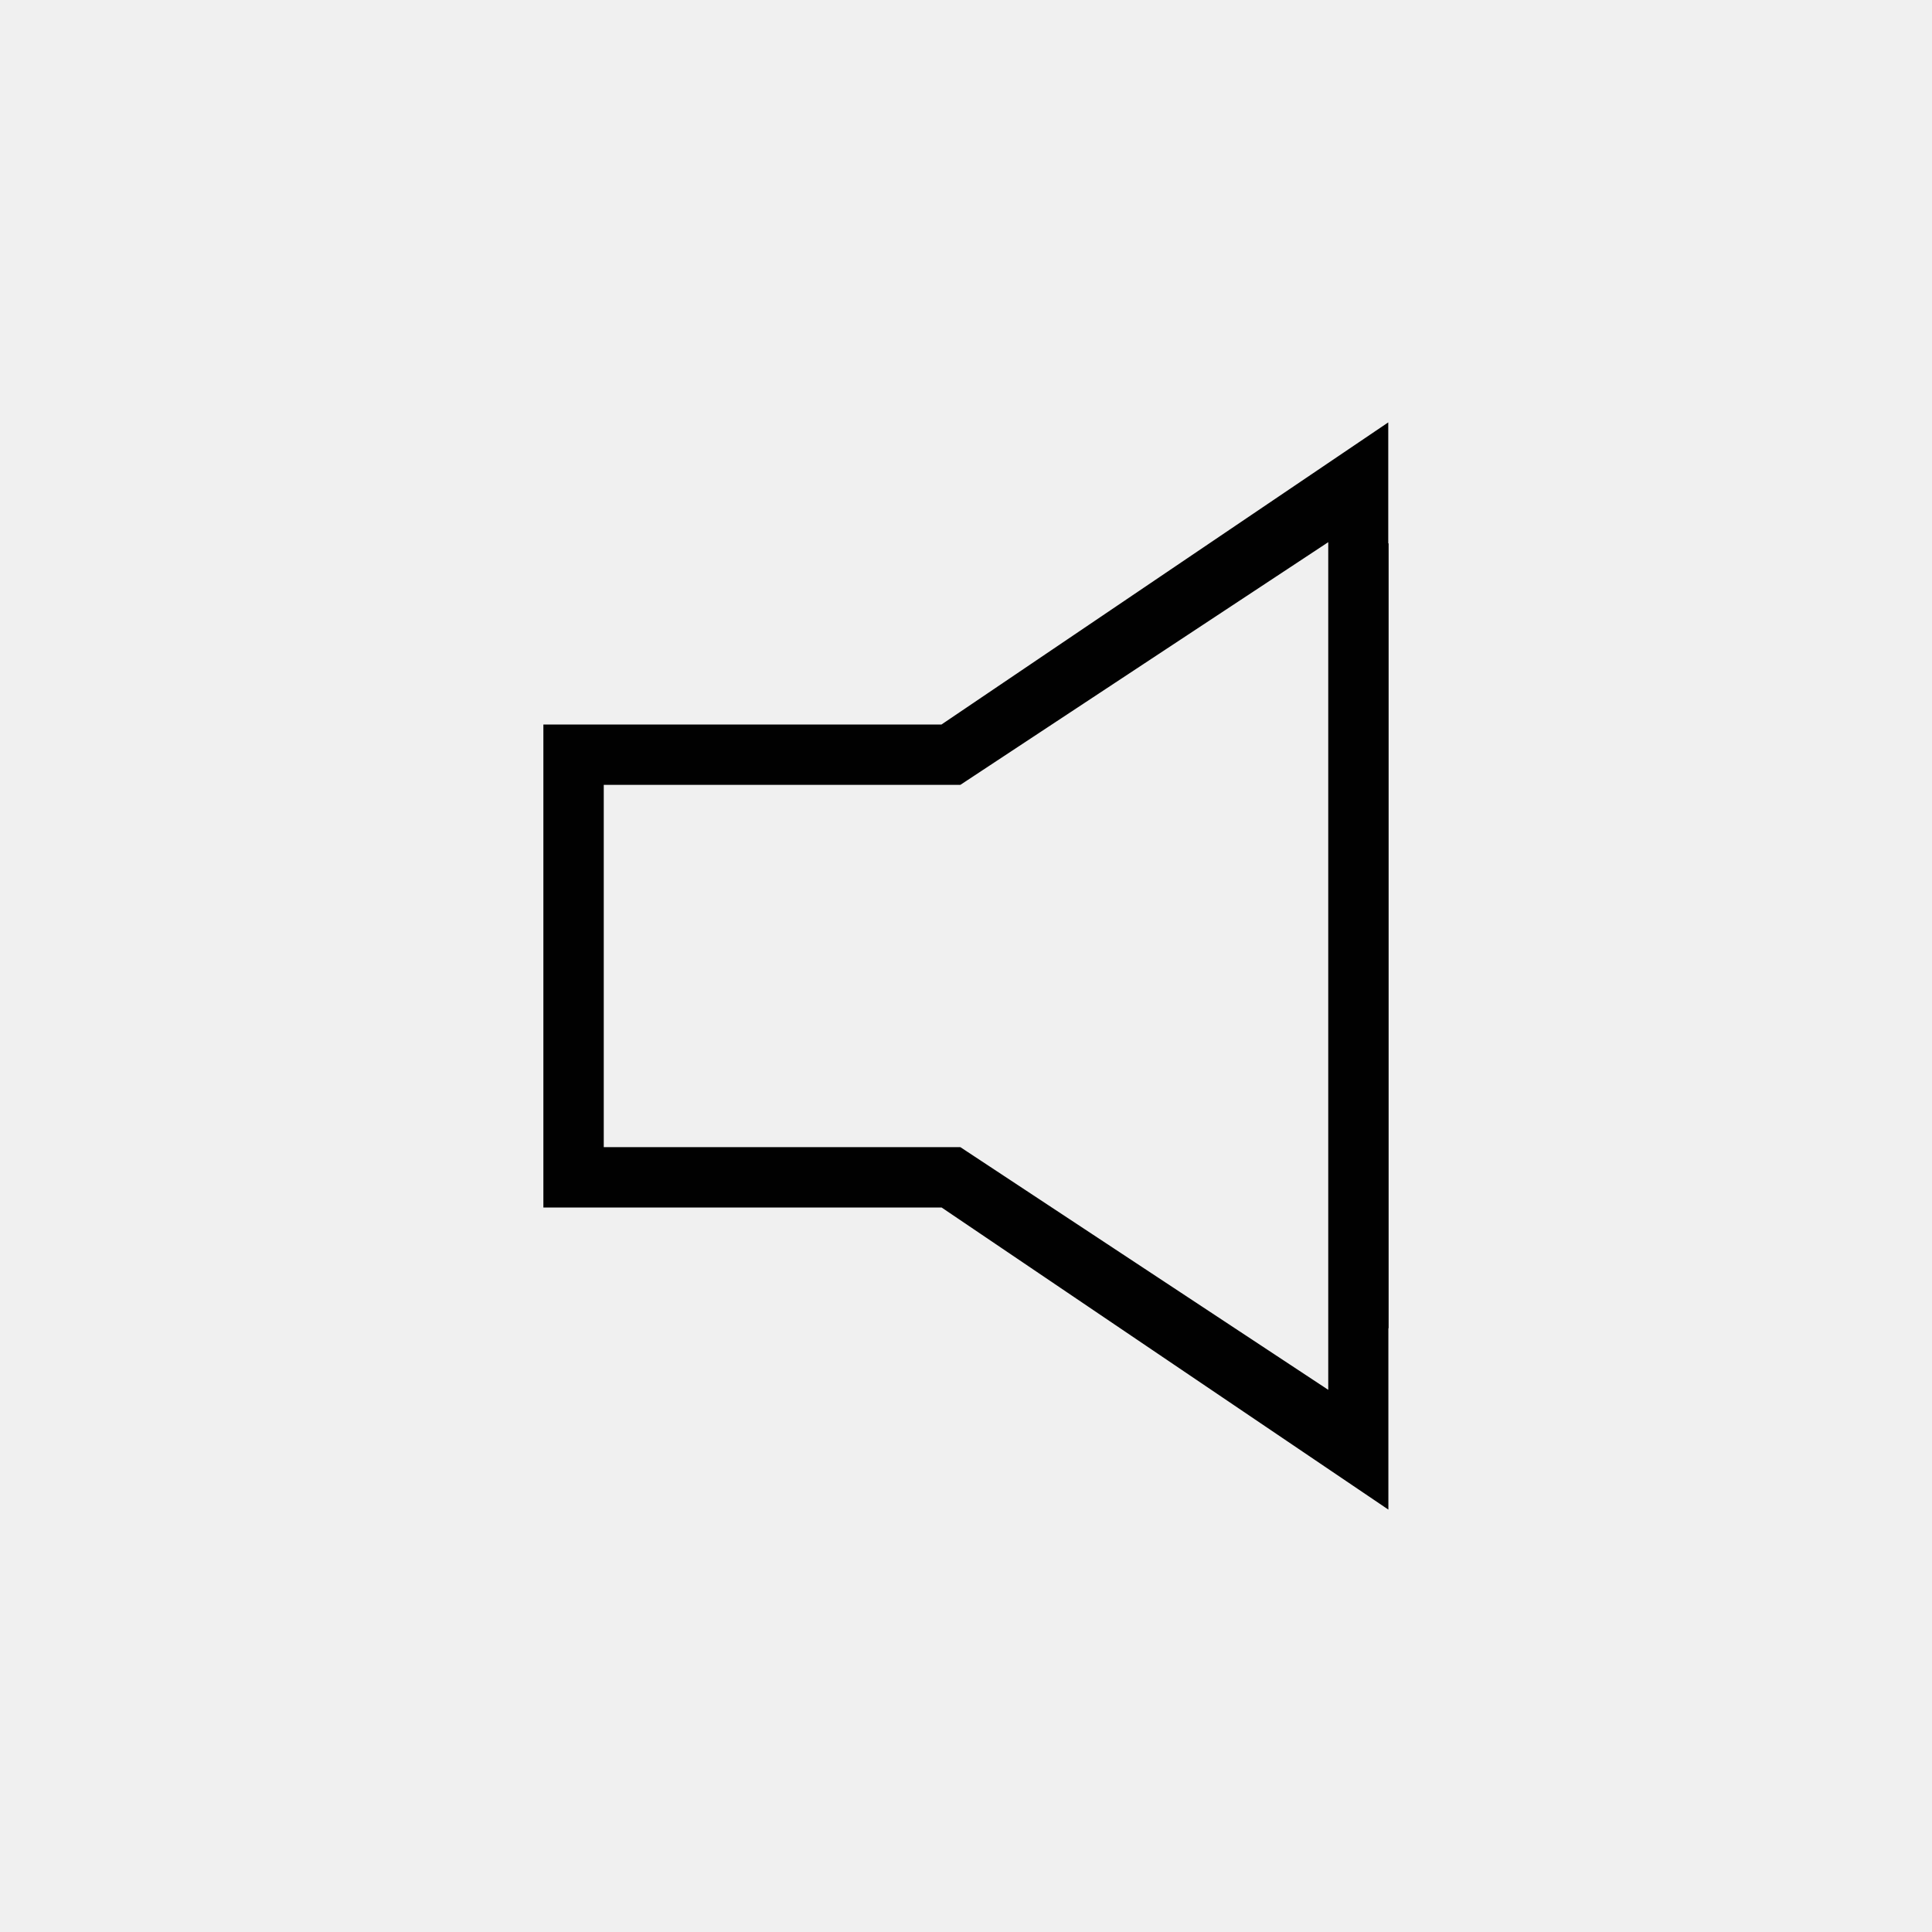
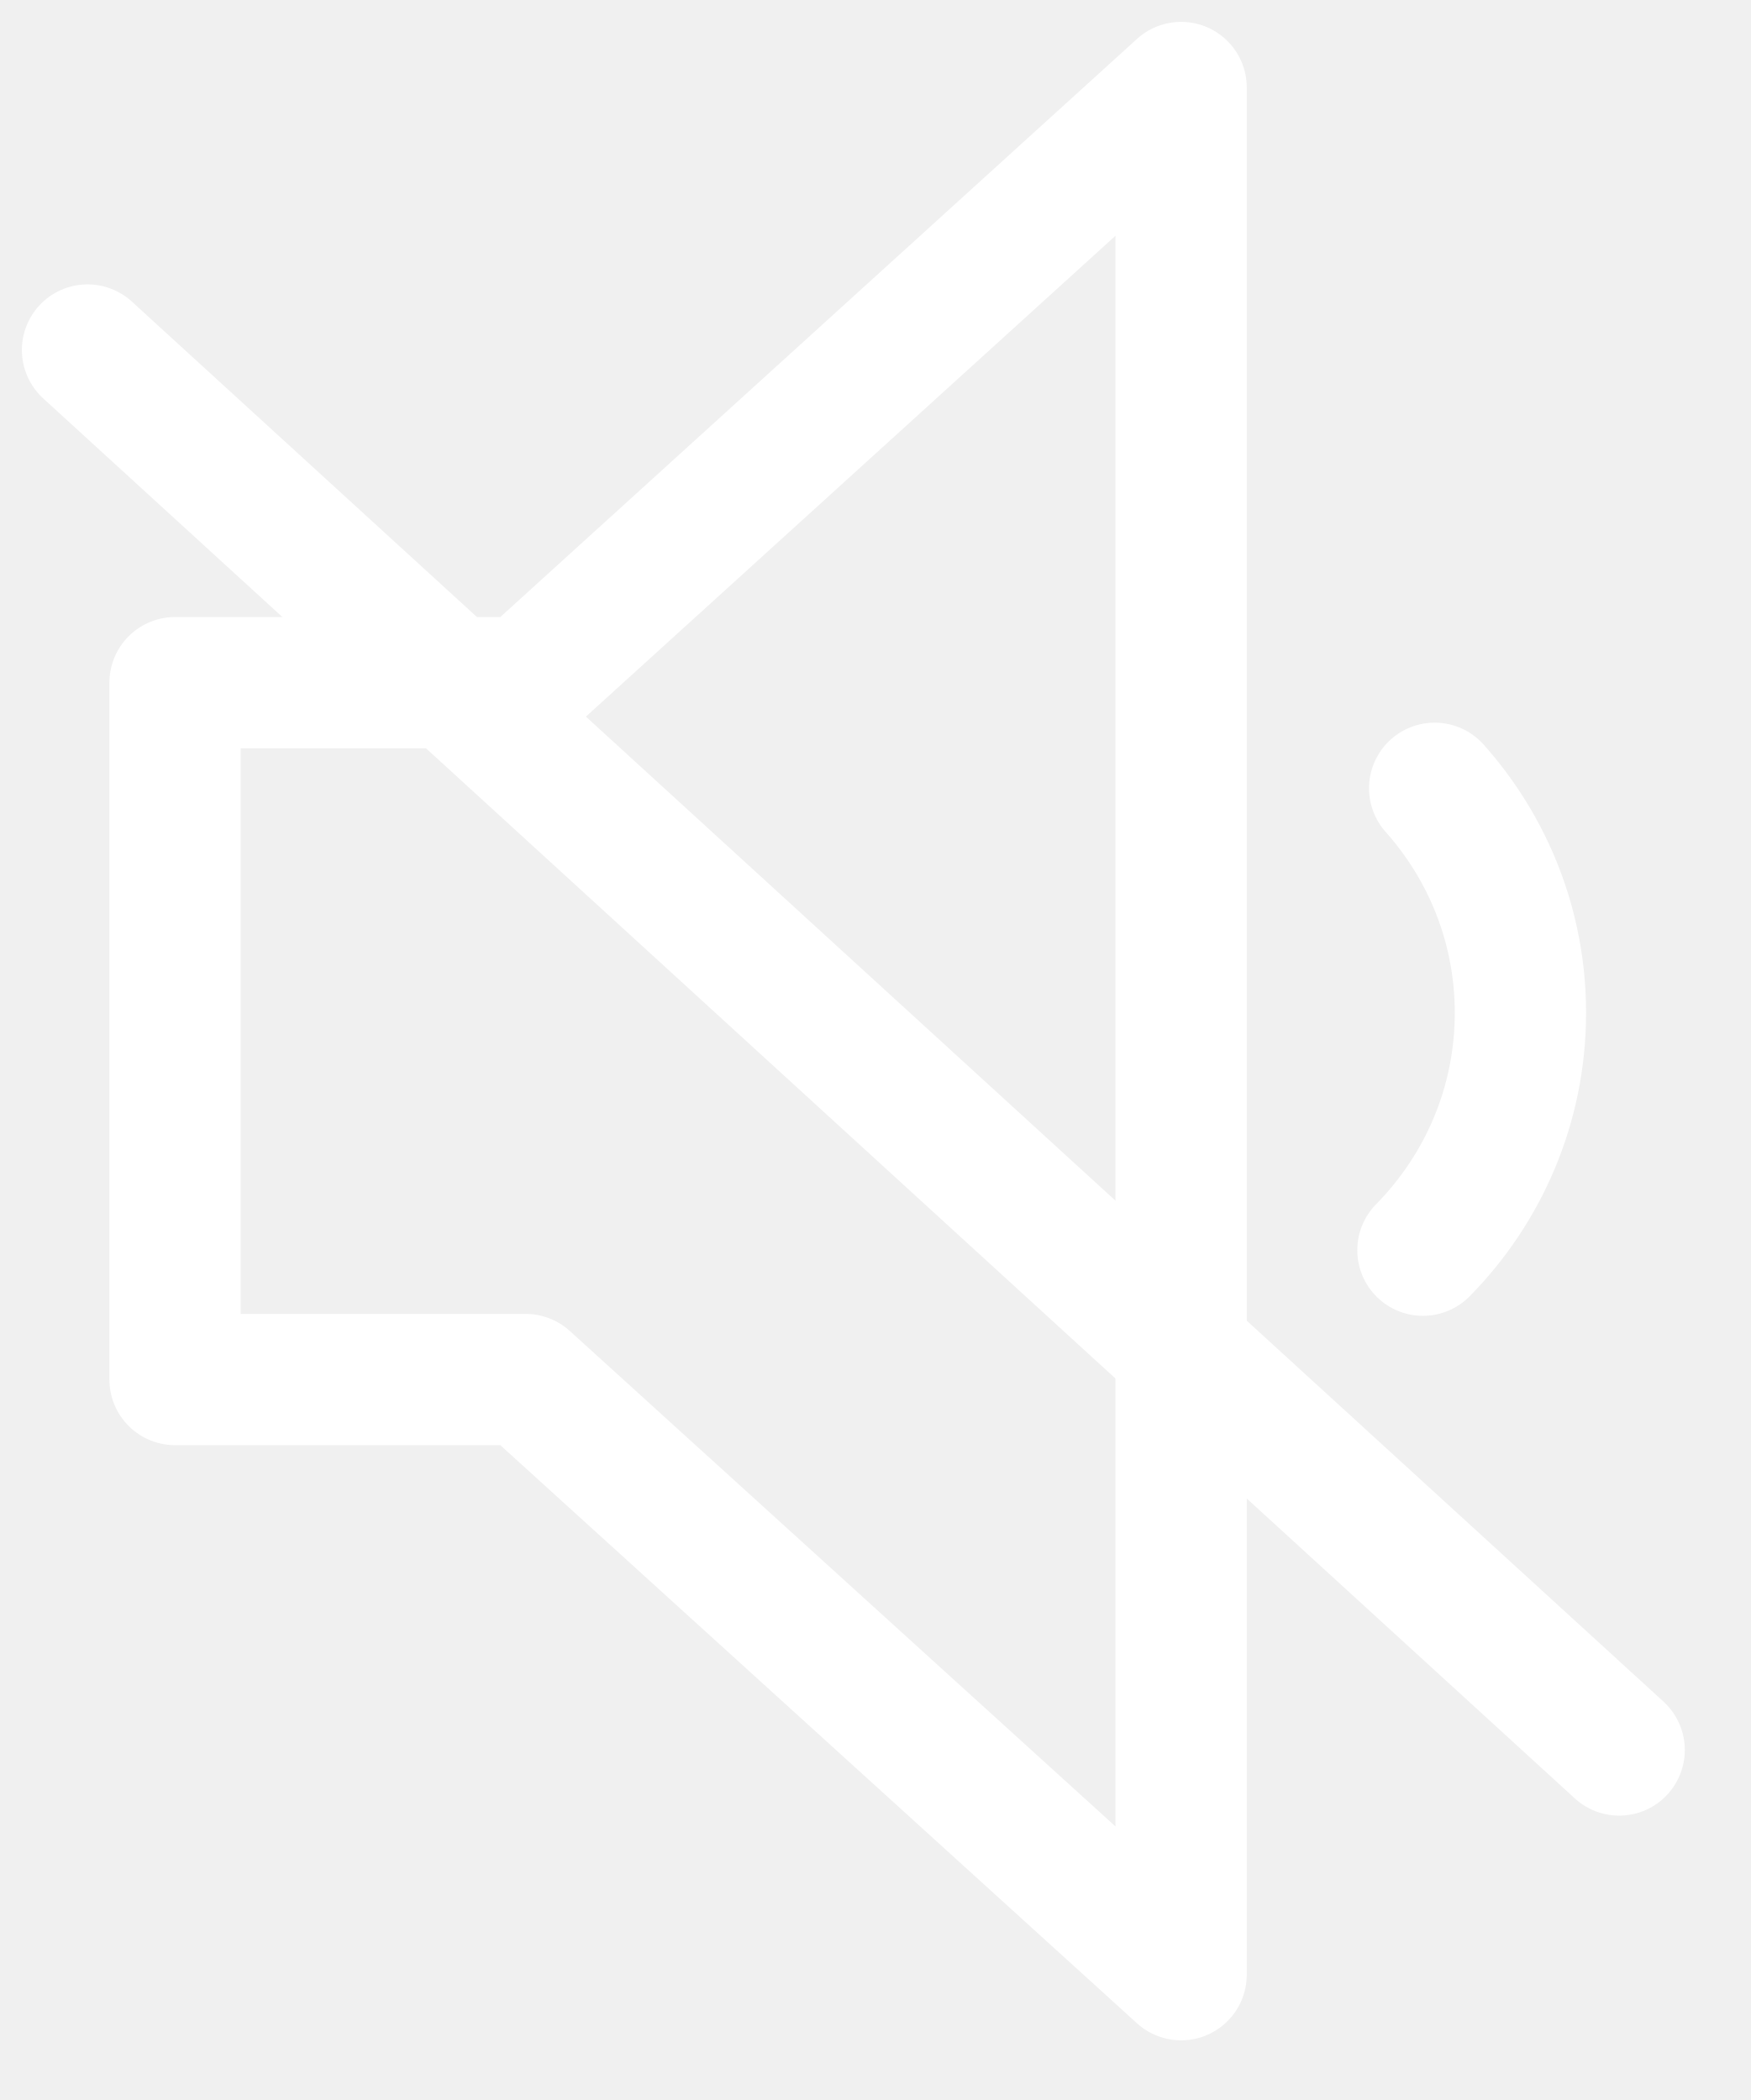
- <svg xmlns="http://www.w3.org/2000/svg" width="16" height="16" viewBox="0 0 16 16">
-   <path fill-rule="evenodd" clip-rule="evenodd" fill="#010101" d="M11.5 11h-.002v1.502L7.798 10H4.5V6h3.297l3.7-2.502V4.5h.003V11zM11 4.49L7.953 6.5H5v3h2.953L11 11.51V4.49z" />
+ <svg xmlns="http://www.w3.org/2000/svg" width="20" height="24" viewBox="0 0 20 24" fill="none">
+   <path d="M6.006 7.802H2V15.766H6.006L13.495 22.568V15.766V7.802V1L6.006 7.802Z" stroke="white" stroke-width="1.5" stroke-miterlimit="70" stroke-linecap="round" stroke-linejoin="round" />
+   <g class="path-muted">
+     <path d="M1 4L18.5 20" stroke="white" stroke-width="1.5" stroke-linecap="round" style=" " />
+     <path d="M16.392 9.009C17 9.691 17.372 10.59 17.372 11.575C17.372 12.632 16.945 13.59 16.258 14.288" stroke="white" stroke-width="1.5" stroke-miterlimit="70" stroke-linecap="round" stroke-linejoin="round" style="     /* display: none; */ " />
+   </g>
</svg>
